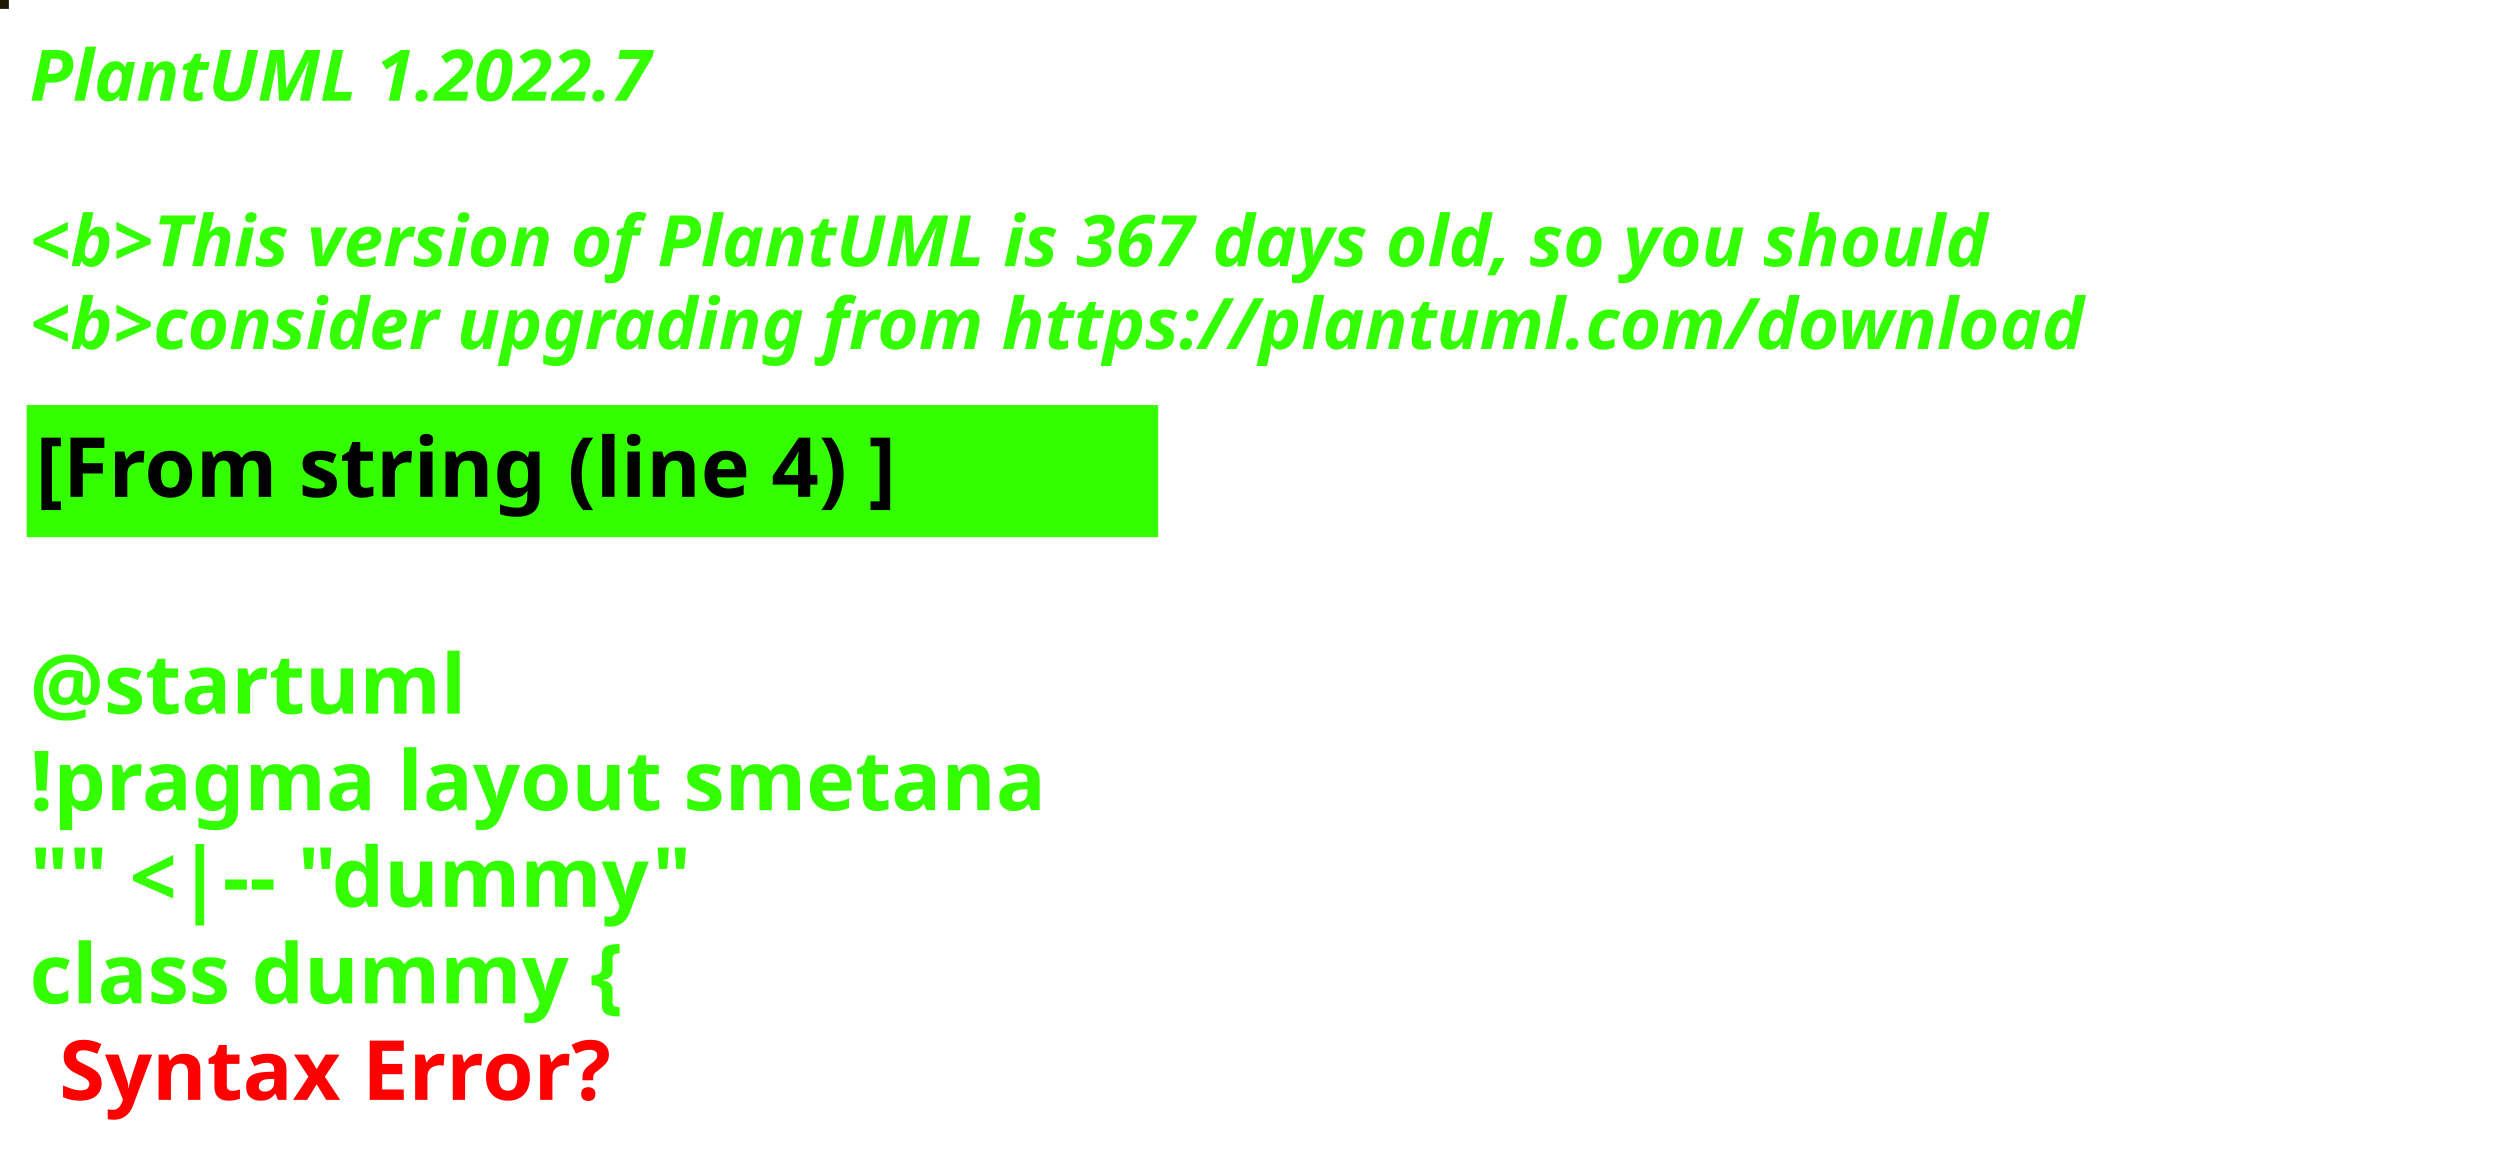
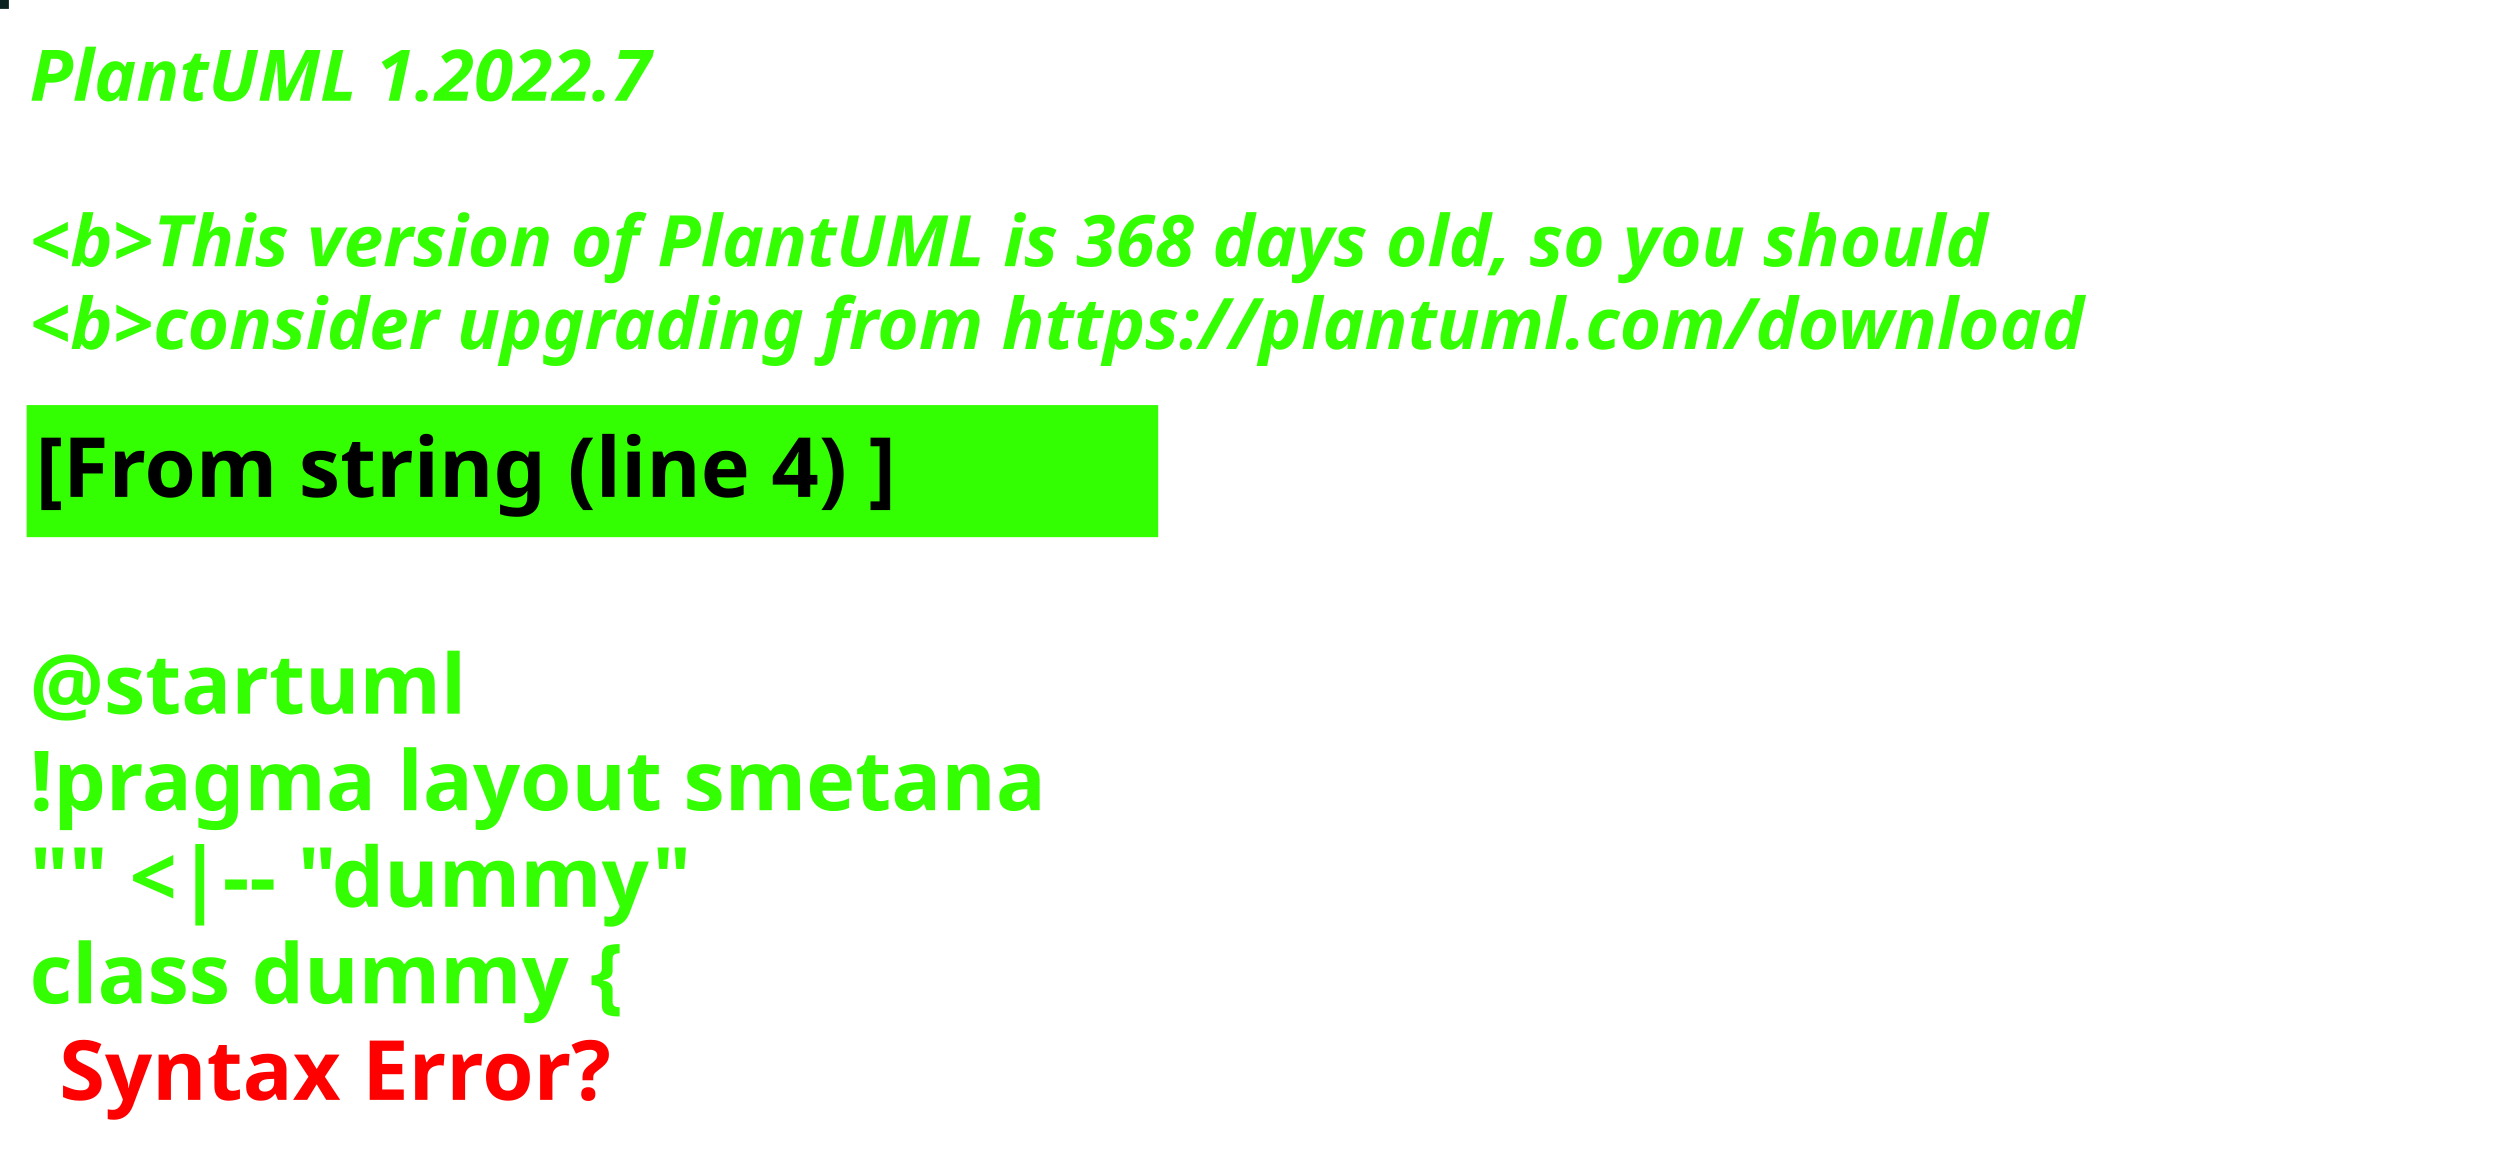
<svg xmlns="http://www.w3.org/2000/svg" contentStyleType="text/css" height="194px" preserveAspectRatio="none" style="width:422px;height:194px;background:#000000;" version="1.1" viewBox="0 0 422 194" width="422px" zoomAndPan="magnify">
  <defs />
  <g>
-     <rect fill="#1E1A06" height="1" style="stroke:#1E1A06;stroke-width:1.0;" width="1" x="0" y="0" />
+     <rect fill="#0A2320" height="1" style="stroke:#0A2320;stroke-width:1.0;" width="1" x="0" y="0" />
    <text fill="#33FF02" font-family="sans-serif" font-size="12" font-style="italic" font-weight="bold" lengthAdjust="spacing" textLength="127" x="5" y="17">PlantUML 1.2022.7</text>
    <text fill="#33FF02" font-family="sans-serif" font-size="12" font-style="italic" font-weight="bold" lengthAdjust="spacing" textLength="4" x="5" y="30.969"> </text>
-     <text fill="#33FF02" font-family="sans-serif" font-size="12" font-style="italic" font-weight="bold" lengthAdjust="spacing" textLength="399" x="5" y="44.938">&lt;b&gt;This version of PlantUML is 367 days old, so you should</text>
+     <text fill="#33FF02" font-family="sans-serif" font-size="12" font-style="italic" font-weight="bold" lengthAdjust="spacing" textLength="399" x="5" y="44.938">&lt;b&gt;This version of PlantUML is 368 days old, so you should</text>
    <text fill="#33FF02" font-family="sans-serif" font-size="12" font-style="italic" font-weight="bold" lengthAdjust="spacing" textLength="408" x="5" y="58.906">&lt;b&gt;consider upgrading from https://plantuml.com/download</text>
    <rect fill="#33FF02" height="21.297" style="stroke:#33FF02;stroke-width:1.0;" width="190" x="5" y="68.875" />
    <text fill="#000000" font-family="sans-serif" font-size="14" font-weight="bold" lengthAdjust="spacing" textLength="168" x="6" y="83.875">[From string (line 4) ]</text>
    <text fill="#33FF02" font-family="sans-serif" font-size="14" font-weight="bold" lengthAdjust="spacing" textLength="5" x="5" y="104.172"> </text>
    <text fill="#33FF02" font-family="sans-serif" font-size="14" font-weight="bold" lengthAdjust="spacing" textLength="79" x="5" y="120.469">@startuml</text>
    <text fill="#33FF02" font-family="sans-serif" font-size="14" font-weight="bold" lengthAdjust="spacing" textLength="190" x="5" y="136.766">!pragma layout smetana</text>
    <text fill="#33FF02" font-family="sans-serif" font-size="14" font-weight="bold" lengthAdjust="spacing" textLength="124" x="5" y="153.062">"" &lt;|-- "dummy"</text>
    <text fill="#33FF02" font-family="sans-serif" font-size="14" font-weight="bold" lengthAdjust="spacing" text-decoration="wavy underline" textLength="117" x="5" y="169.359">class dummy {</text>
    <text fill="#FF0000" font-family="sans-serif" font-size="14" font-weight="bold" lengthAdjust="spacing" textLength="106" x="10" y="185.656">Syntax Error?</text>
  </g>
</svg>
